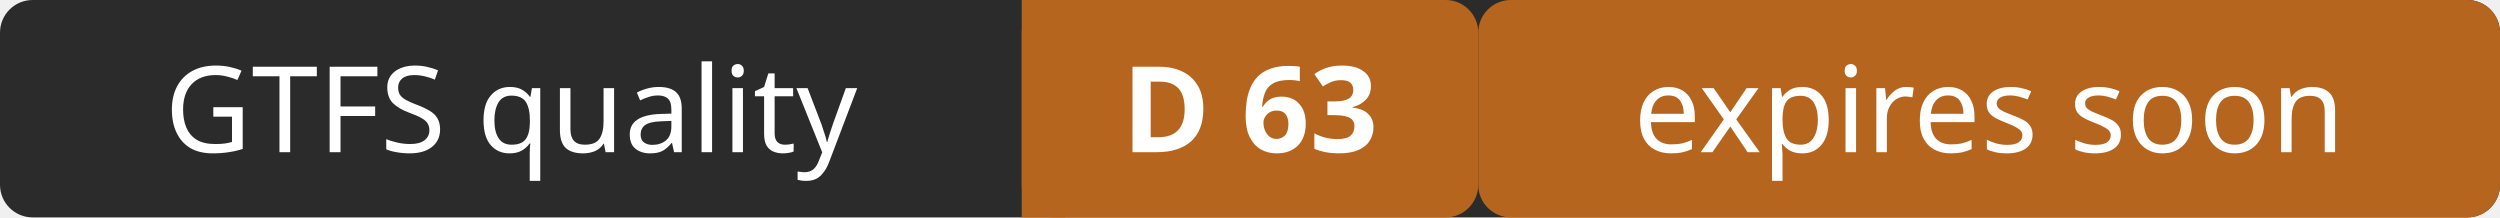
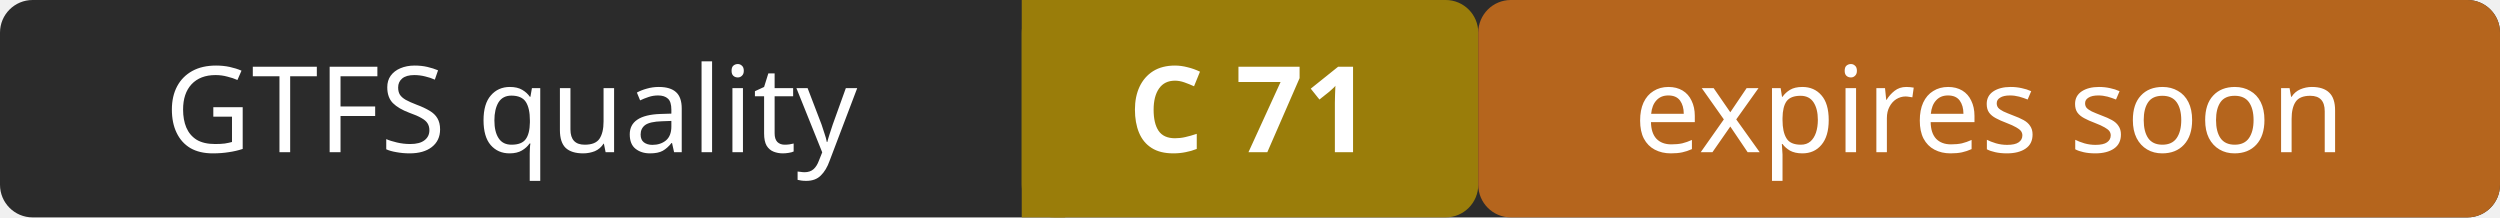
- <svg xmlns="http://www.w3.org/2000/svg" width="230" height="20" role="img" aria-label="GTFS quality: D 63 (expires soon)">
+ <svg xmlns="http://www.w3.org/2000/svg" width="230" height="20" role="img" aria-label="GTFS quality: C 71 (expires soon)">
  <rect width="230" height="20" rx="3" fill="#2b2b2b" />
-   <rect x="94" width="42" height="20" rx="3" fill="#b5651d" />
-   <rect x="94" width="4" height="20" fill="#b5651d" />
+   <rect x="94" width="42" height="20" rx="3" fill="#9a7d0a" />
+   <rect x="94" width="4" height="20" fill="#9a7d0a" />
  <rect x="136" width="94" height="20" rx="3" fill="#b5651d" />
  <g fill="#ffffff" font-family="Verdana,Geneva,sans-serif" font-size="11" text-anchor="middle">
    <text x="47" y="14">GTFS quality</text>
-     <text x="115" y="14" font-weight="bold">D 63</text>
+     <text x="115" y="14" font-weight="bold">C 71</text>
    <text x="183" y="14">expires soon</text>
  </g>
</svg>
